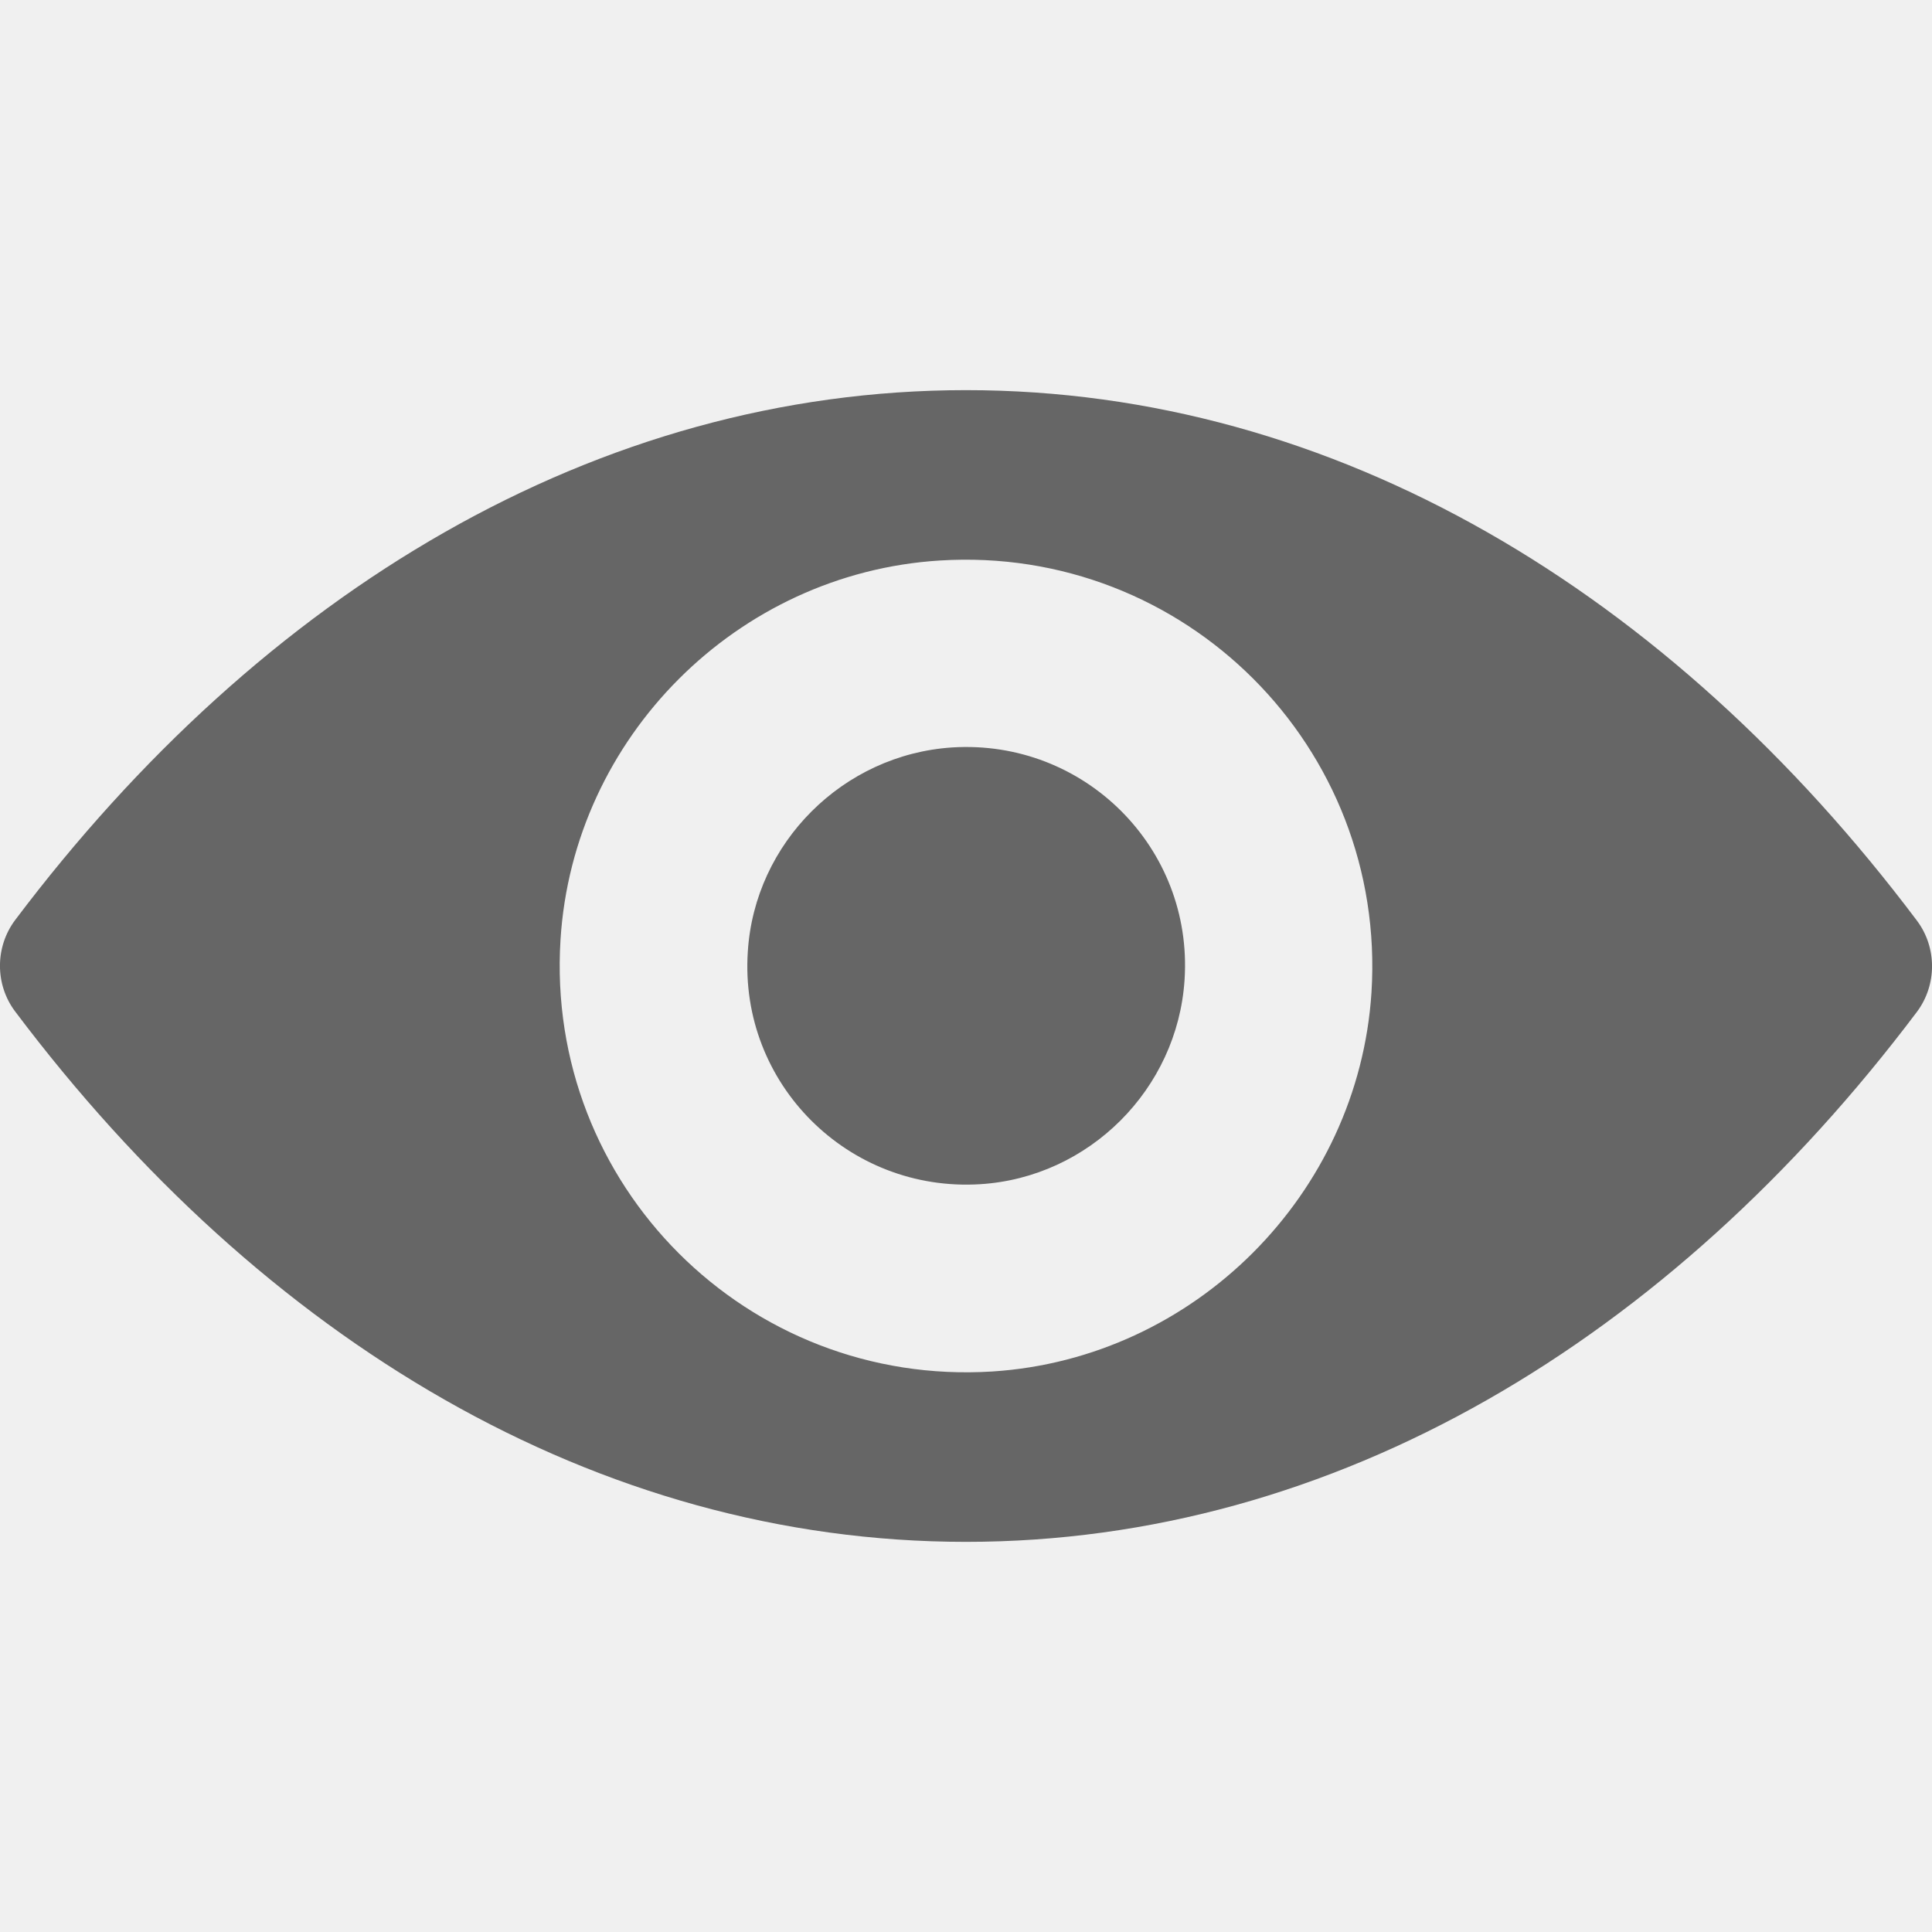
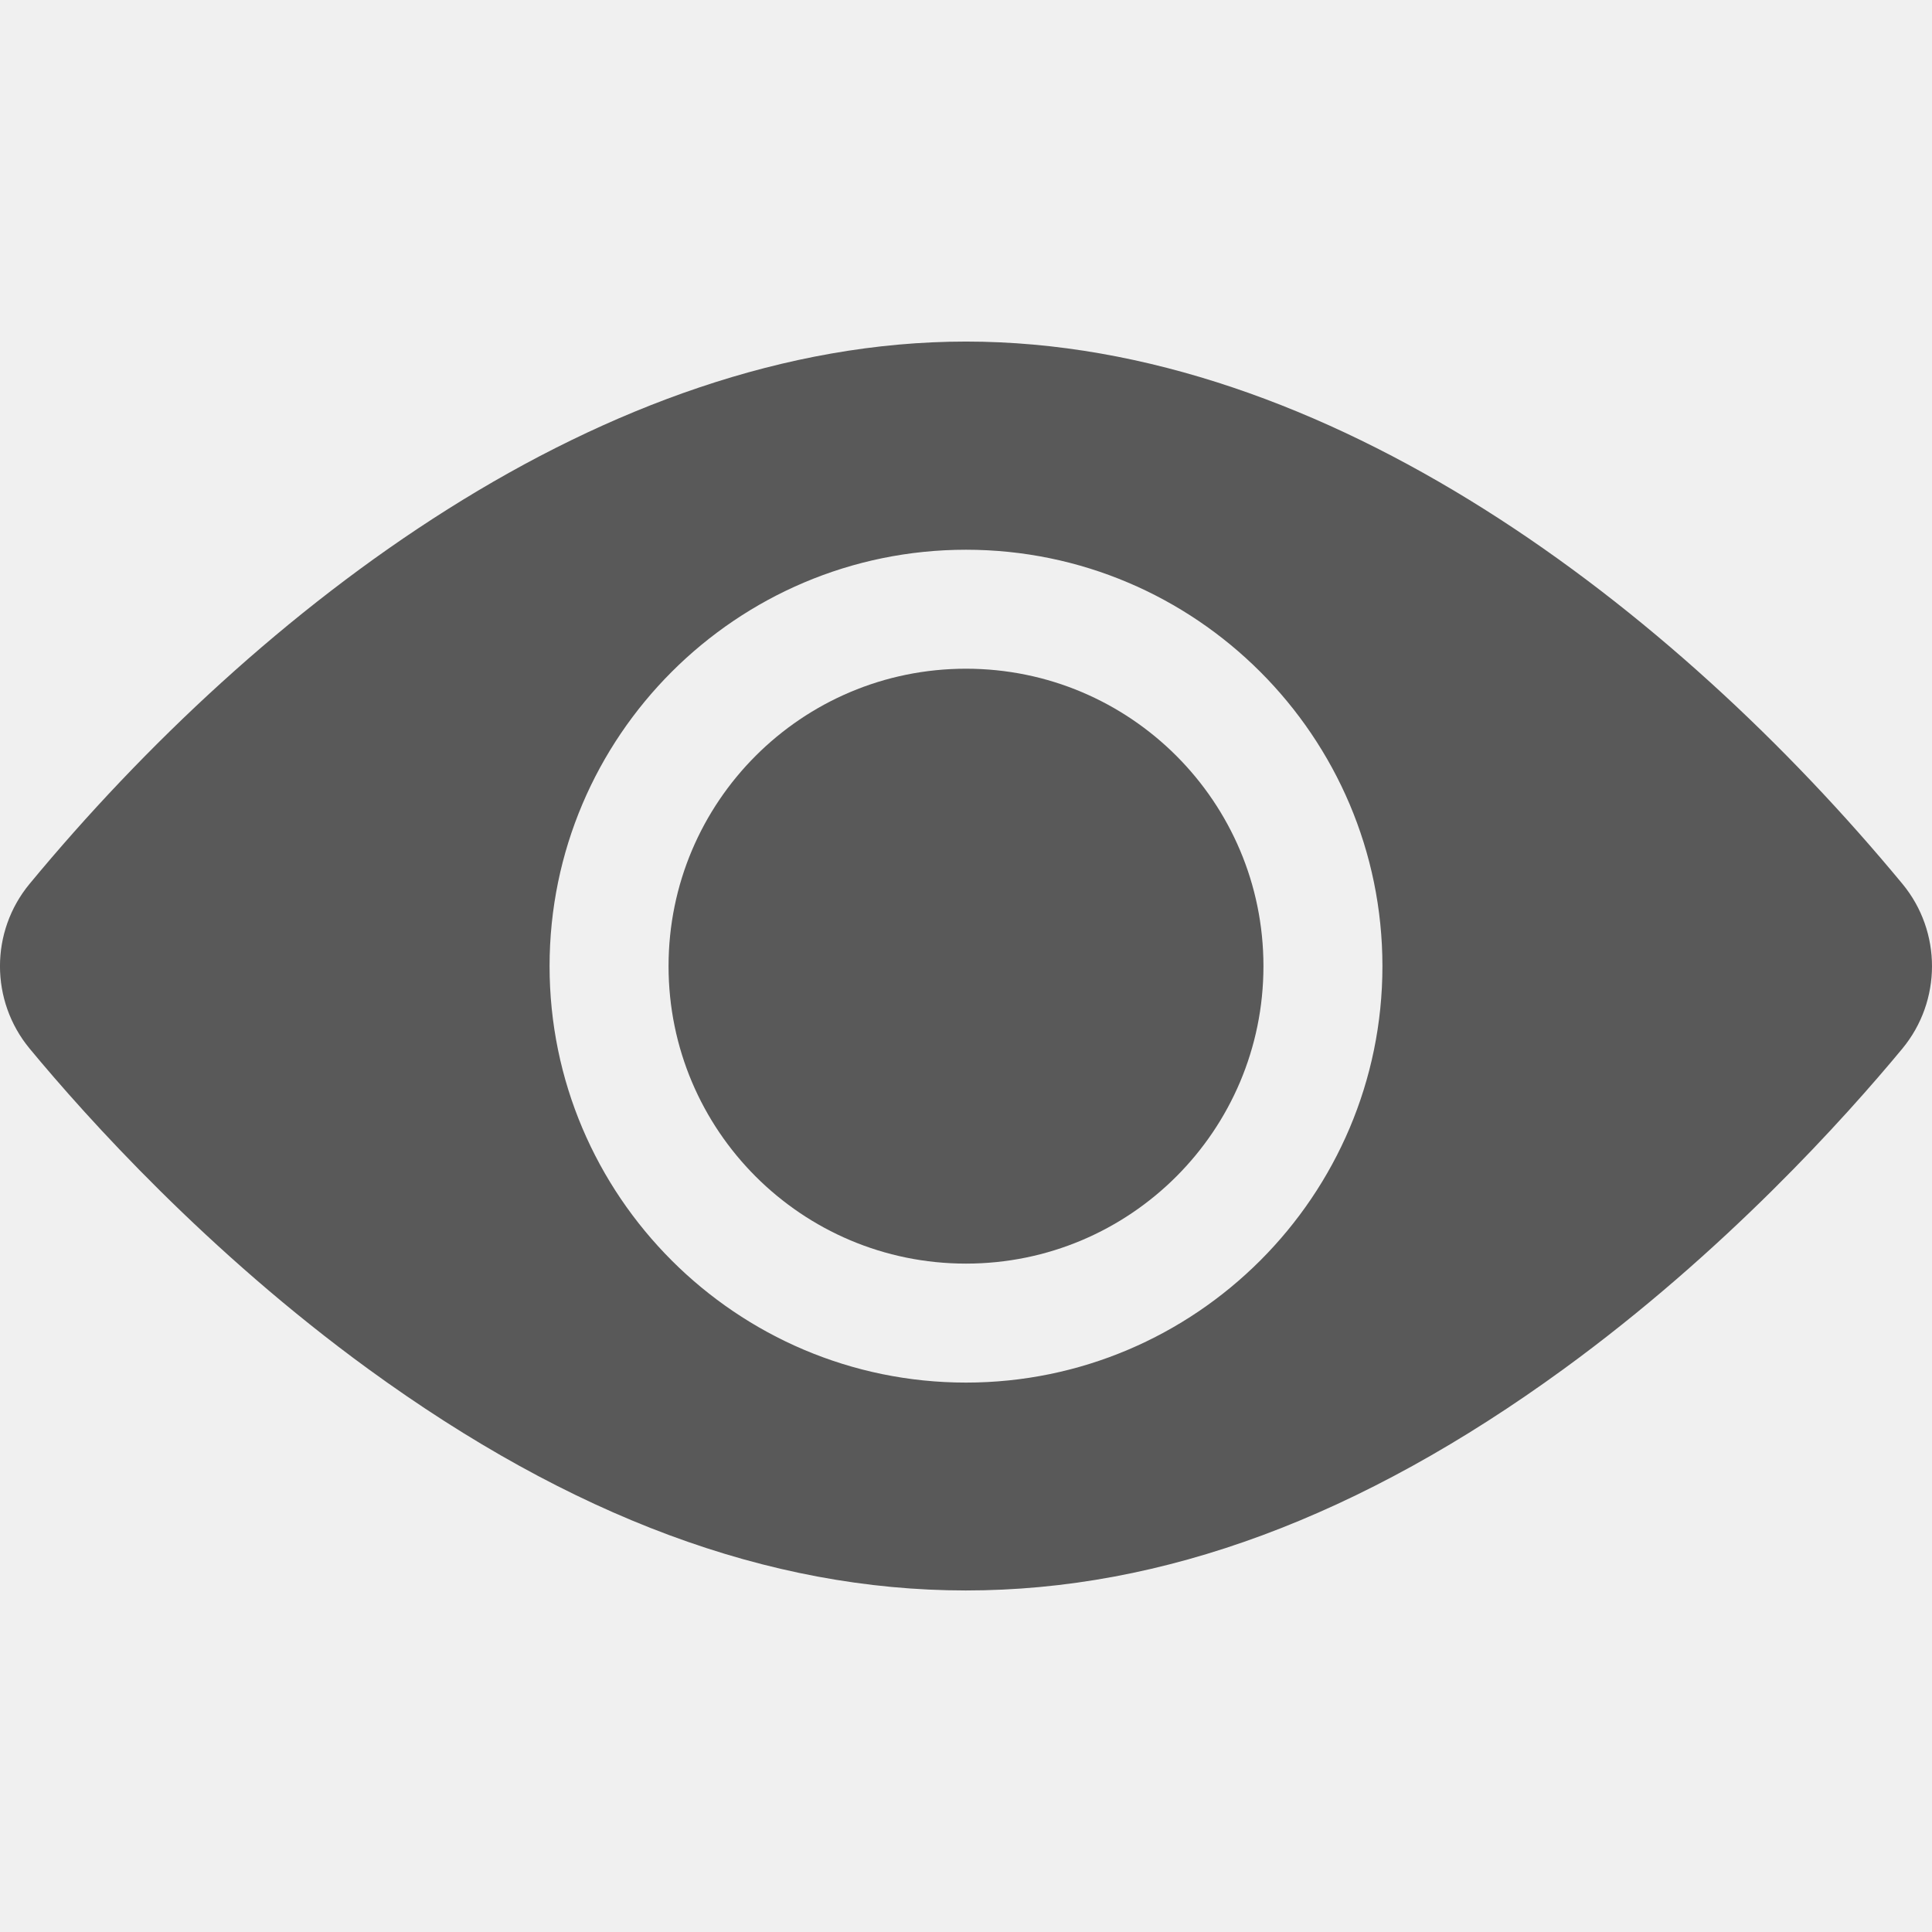
- <svg xmlns="http://www.w3.org/2000/svg" width="16" height="16" viewBox="0 0 16 16" fill="none">
-   <g clip-path="url(#clip0_305_4684)">
-     <path d="M8 3.231C4.943 3.231 2.171 4.904 0.125 7.62C-0.042 7.843 -0.042 8.154 0.125 8.376C2.171 11.096 4.943 12.769 8 12.769C11.057 12.769 13.829 11.096 15.875 8.38C16.042 8.157 16.042 7.846 15.875 7.624C13.829 4.904 11.057 3.231 8 3.231ZM8.219 11.358C6.19 11.486 4.514 9.813 4.642 7.781C4.747 6.105 6.105 4.747 7.781 4.642C9.81 4.514 11.486 6.187 11.358 8.219C11.25 9.892 9.892 11.25 8.219 11.358ZM8.118 9.807C7.025 9.875 6.121 8.975 6.193 7.882C6.249 6.979 6.982 6.249 7.885 6.19C8.979 6.121 9.882 7.021 9.81 8.115C9.751 9.021 9.018 9.751 8.118 9.807Z" fill="#666666" />
-   </g>
-   <defs>
-     <clipPath id="clip0_305_4684">
-       <rect width="16" height="16" fill="white" />
-     </clipPath>
-   </defs>
+ <svg xmlns="http://www.w3.org/2000/svg" width="24" height="24" viewBox="0 0 24 24" fill="none">
+   <path d="M12 15.697C14.041 15.697 15.695 14.043 15.695 12.002C15.695 9.961 14.041 8.307 12 8.307C9.959 8.307 8.305 9.961 8.305 12.002C8.305 14.043 9.959 15.697 12 15.697Z" fill="#595959" />
+   <path d="M23.632 10.979C20.792 7.547 16.493 4.243 12 4.243C7.507 4.243 3.206 7.549 0.368 10.979C-0.123 11.572 -0.123 12.432 0.368 13.026C1.082 13.888 2.578 15.552 4.576 17.007C9.608 20.67 14.381 20.678 19.424 17.007C21.422 15.552 22.918 13.888 23.632 13.026C24.121 12.434 24.124 11.574 23.632 10.979ZM12 6.829C14.852 6.829 17.173 9.15 17.173 12.002C17.173 14.854 14.852 17.175 12 17.175C9.148 17.175 6.827 14.854 6.827 12.002C6.827 9.15 9.148 6.829 12 6.829Z" fill="#595959" />
</svg>
